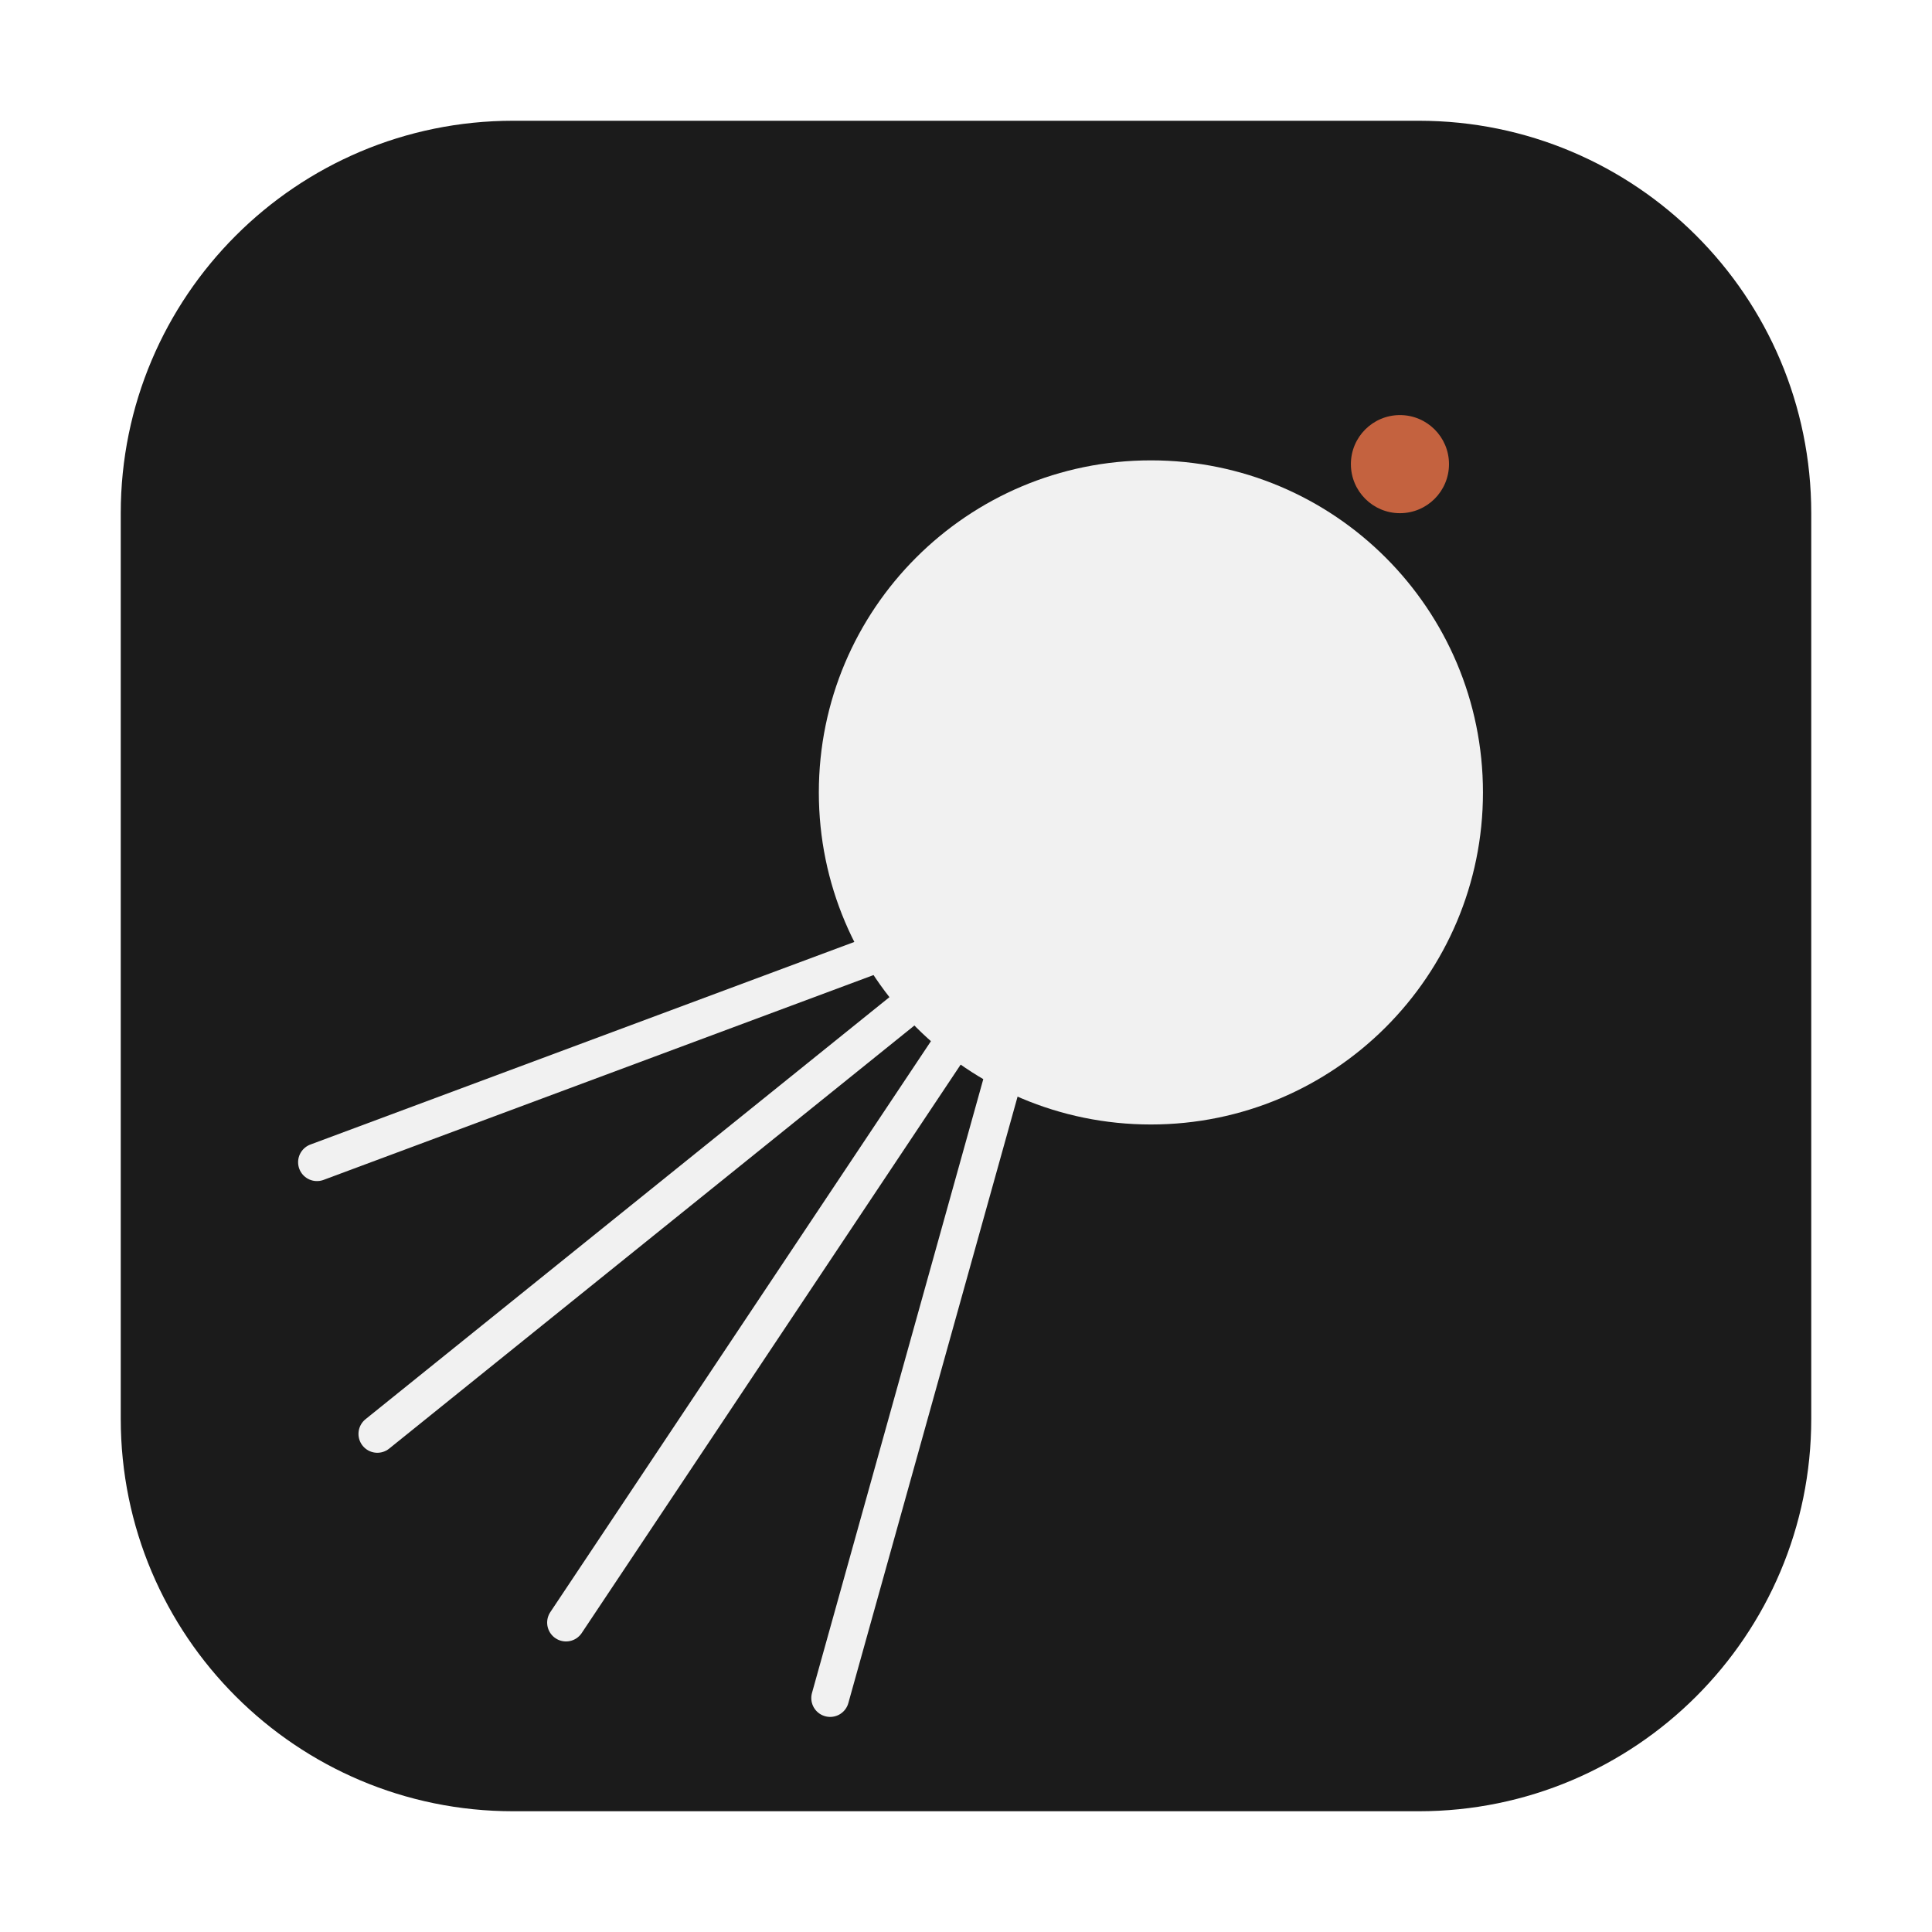
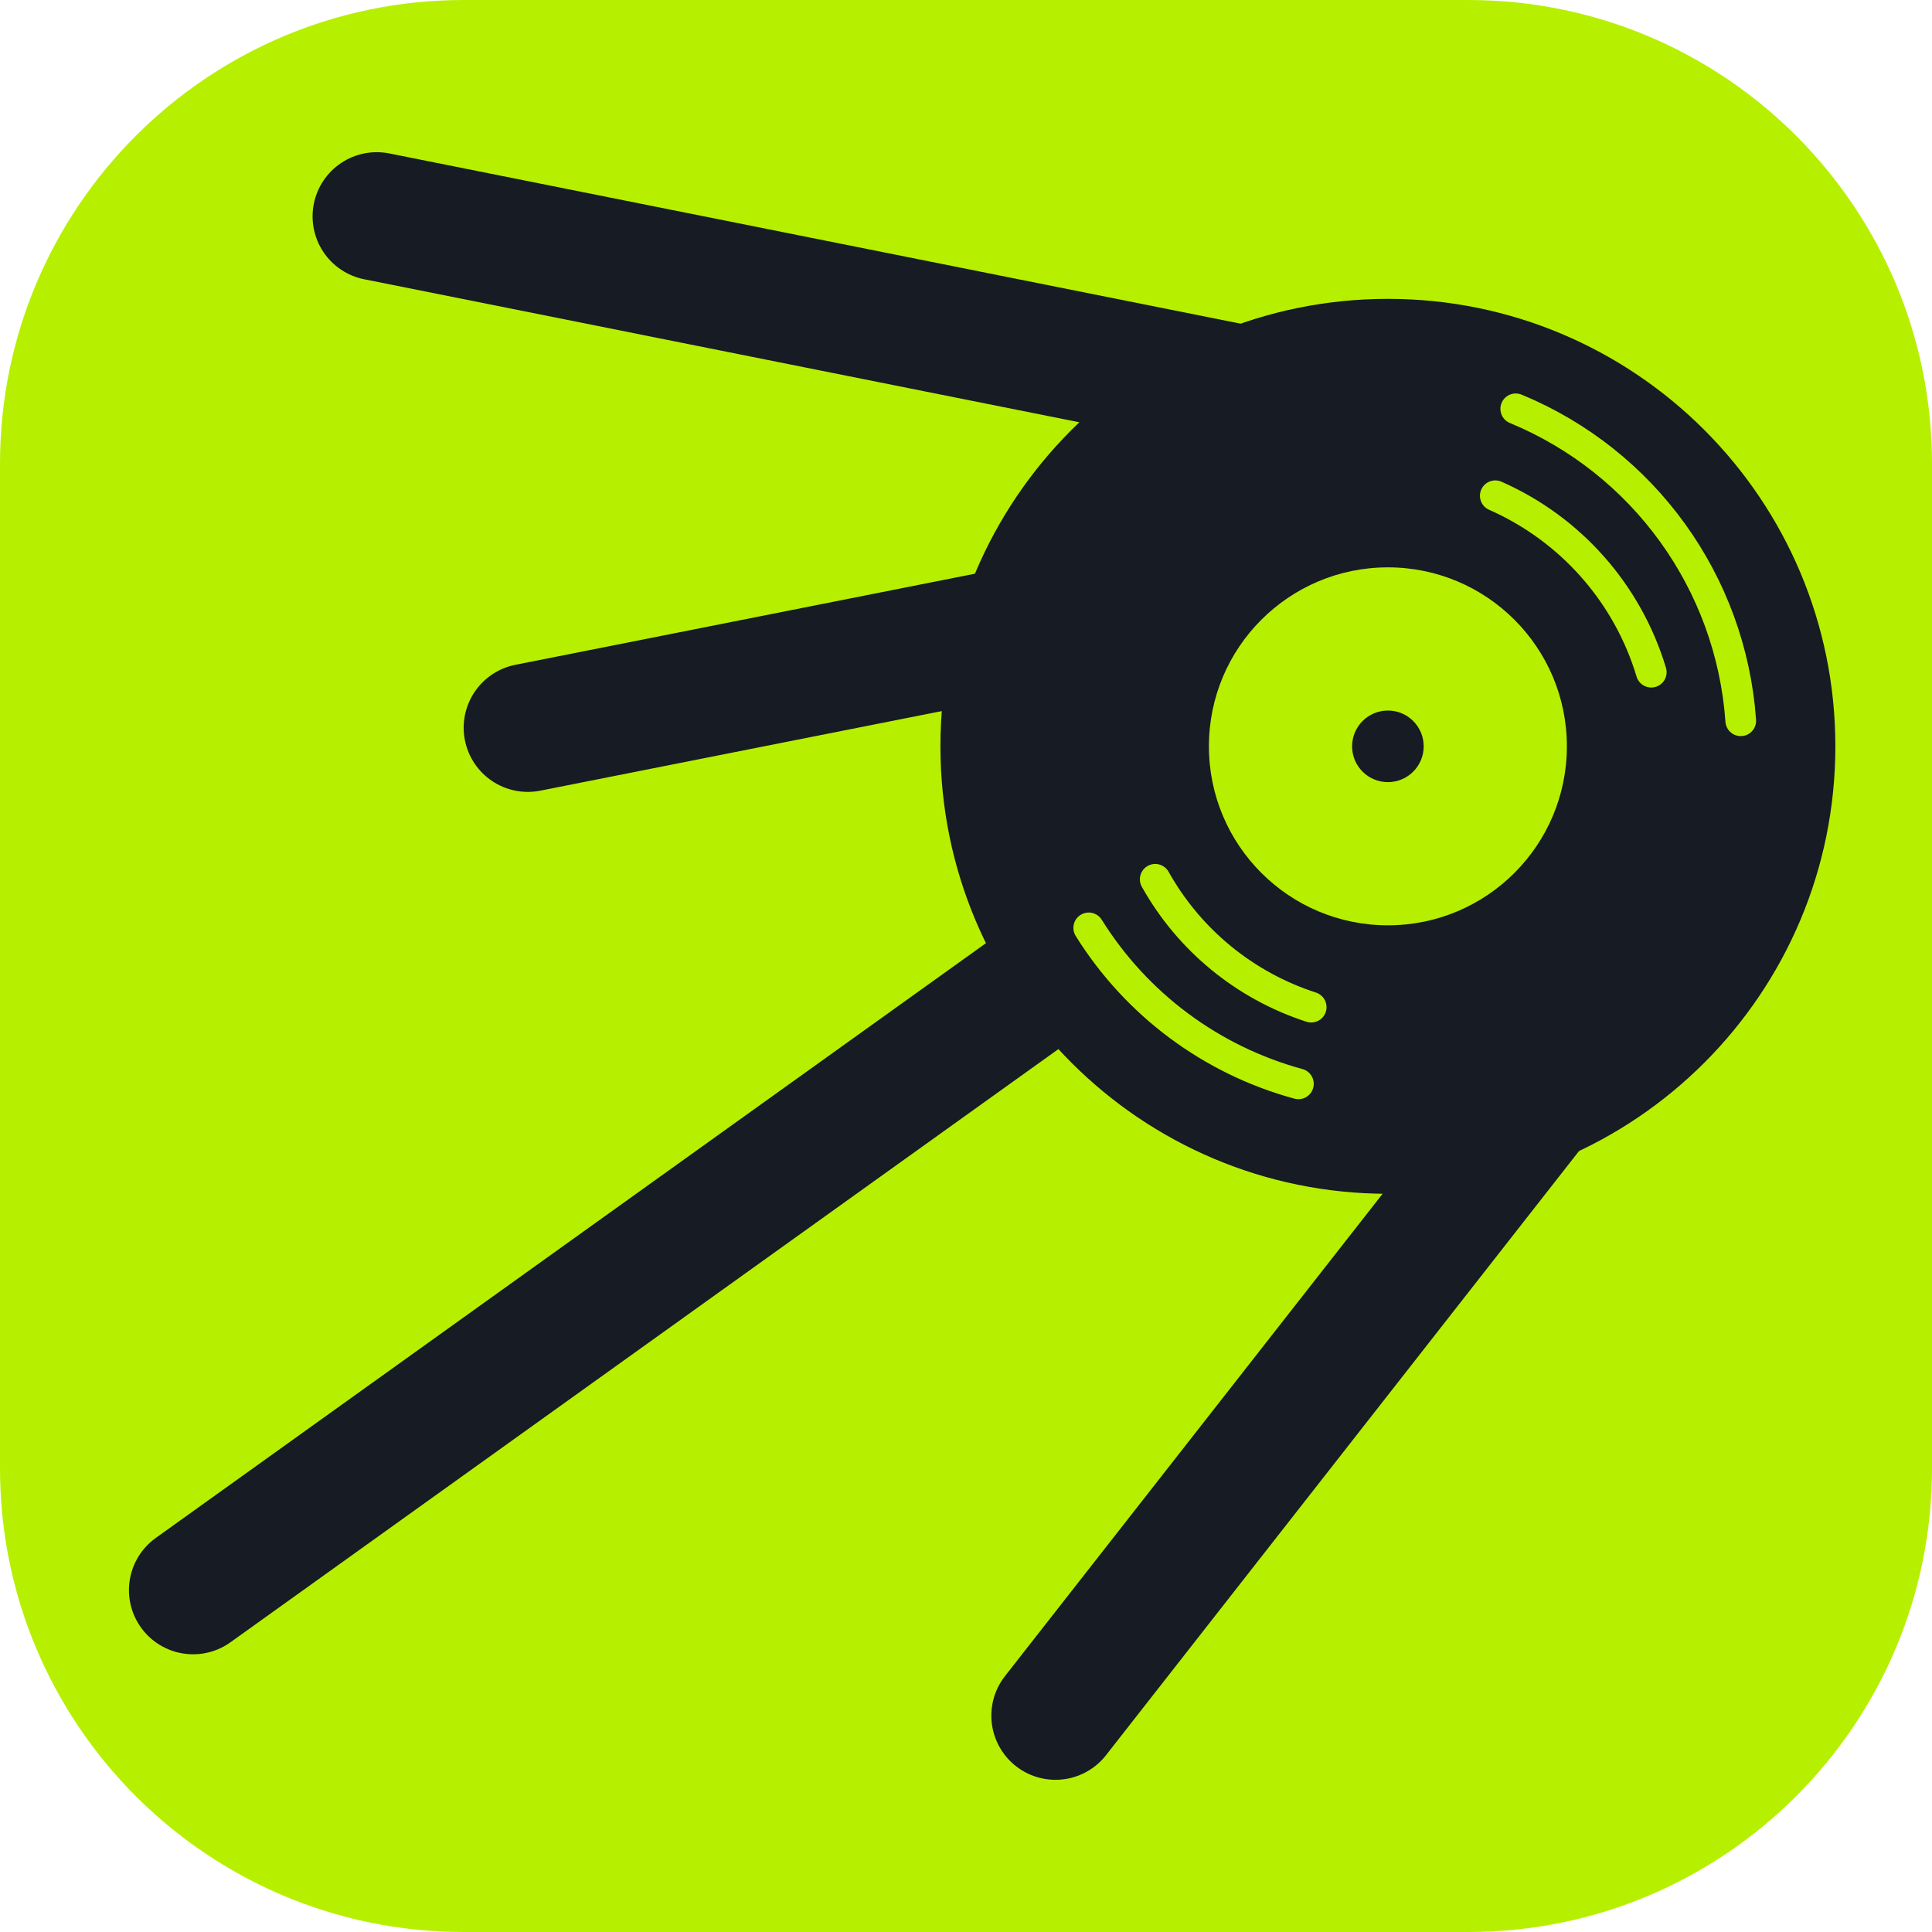
- <svg xmlns="http://www.w3.org/2000/svg" viewBox="0 0 1024 1024">
-   <rect x="64" y="64" width="896" height="896" rx="208" fill="#1b1b1b" />
-   <g stroke="#f1f1f1" stroke-width="20" stroke-linecap="round">
-     <line x1="560" y1="470" x2="168" y2="616" />
-     <line x1="560" y1="470" x2="200" y2="760" />
-     <line x1="560" y1="470" x2="300" y2="860" />
-     <line x1="560" y1="470" x2="440" y2="900" />
+ <svg xmlns="http://www.w3.org/2000/svg" width="1024" height="1024" viewBox="120 120 1014 1014">
+   <rect x="120" y="120" width="1014" height="1014" rx="243.36" fill="#B6F000" />
+   <g transform="translate(627 627) scale(1.22) translate(-713.5 -594.5)">
+     <g fill="#171b24" stroke="#171b24" stroke-width="55.2" stroke-linecap="round">
+       <path d="M850 350L460 272M752 447L525 492M776 580L381 863M972 636L752 917" fill="none" />
+     </g>
+     <g transform="translate(895 500) scale(1.1) translate(-895 -500)">
+       <circle cx="895" cy="500" r="175" stroke="none" fill="#171b24" />
+       <g fill="none" stroke="#B6F000" stroke-width="12" stroke-linecap="round">
+         <path d="M945 368A143 143 0 0 1 1033 490M937 402A110 110 0 0 1 998 471M804 552A108 108 0 0 0 865 602M778 571A140 140 0 0 0 860 632" />
+       </g>
+       <circle cx="895" cy="500" r="70" fill="#B6F000" />
+       <circle cx="895" cy="500" r="14" fill="#171b24" />
+     </g>
  </g>
-   <circle cx="610" cy="420" r="176" fill="#f1f1f1" />
-   <circle cx="742" cy="246" r="26" fill="#c4623f" />
</svg>
